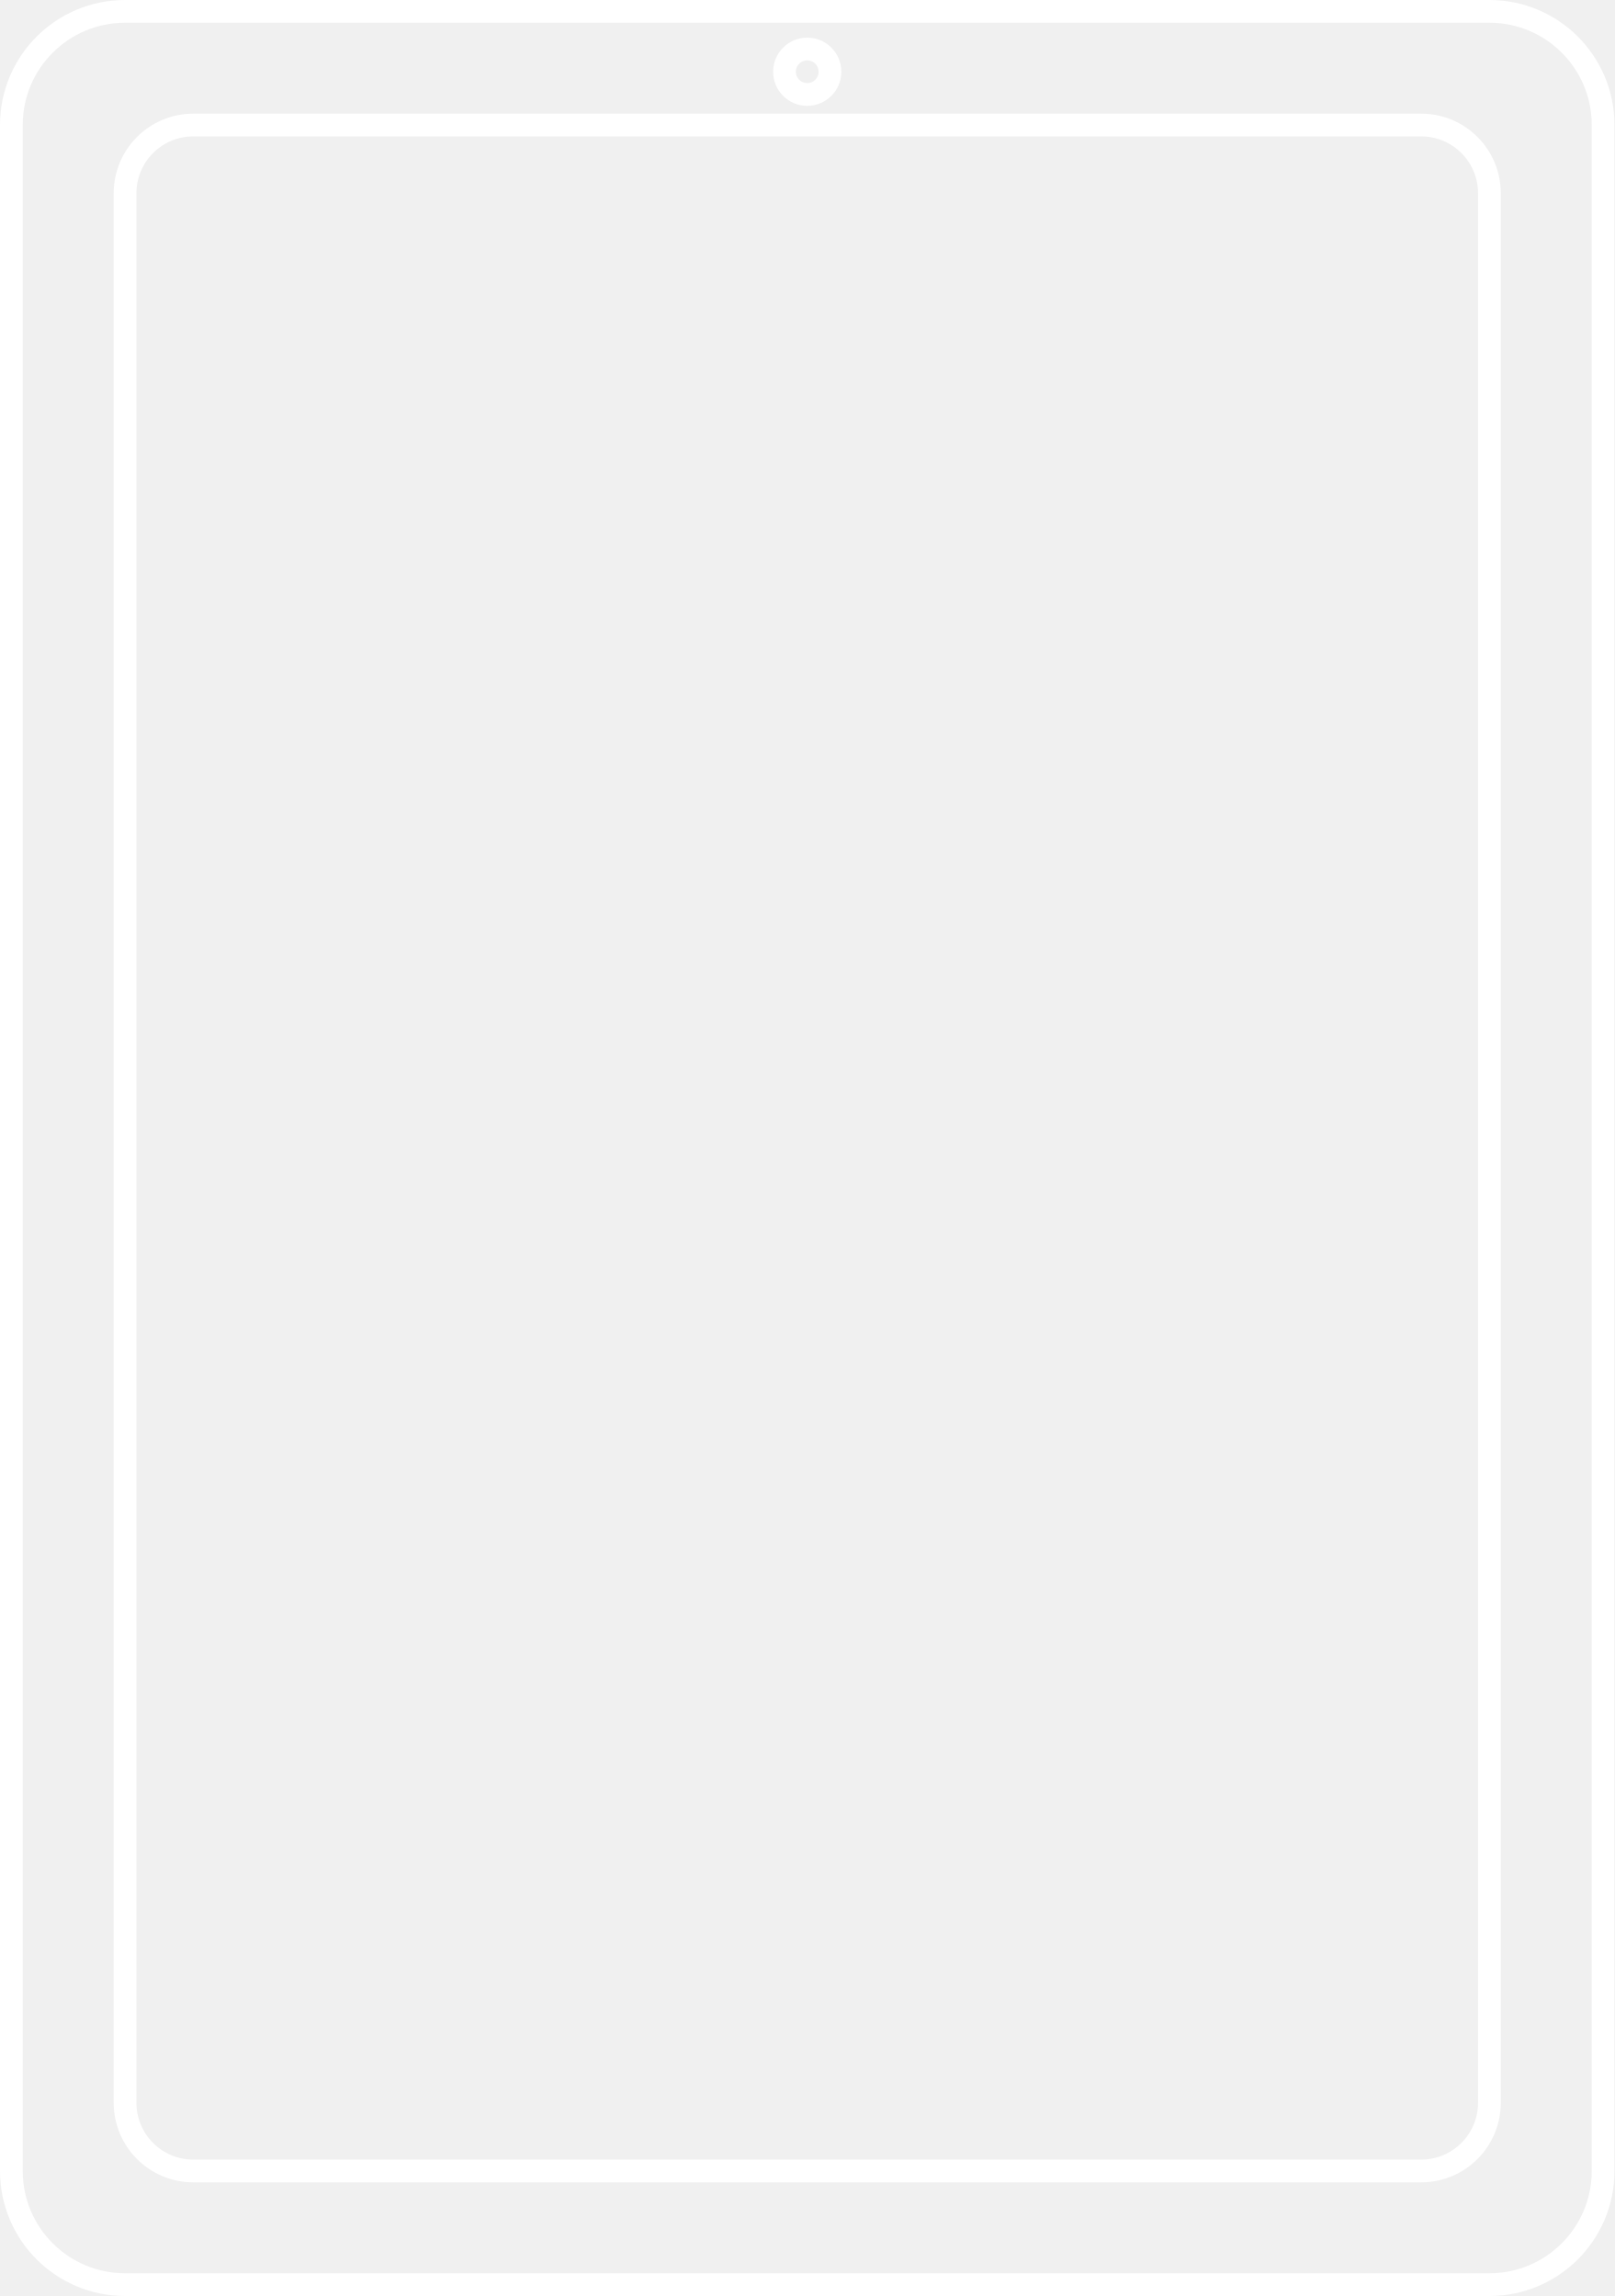
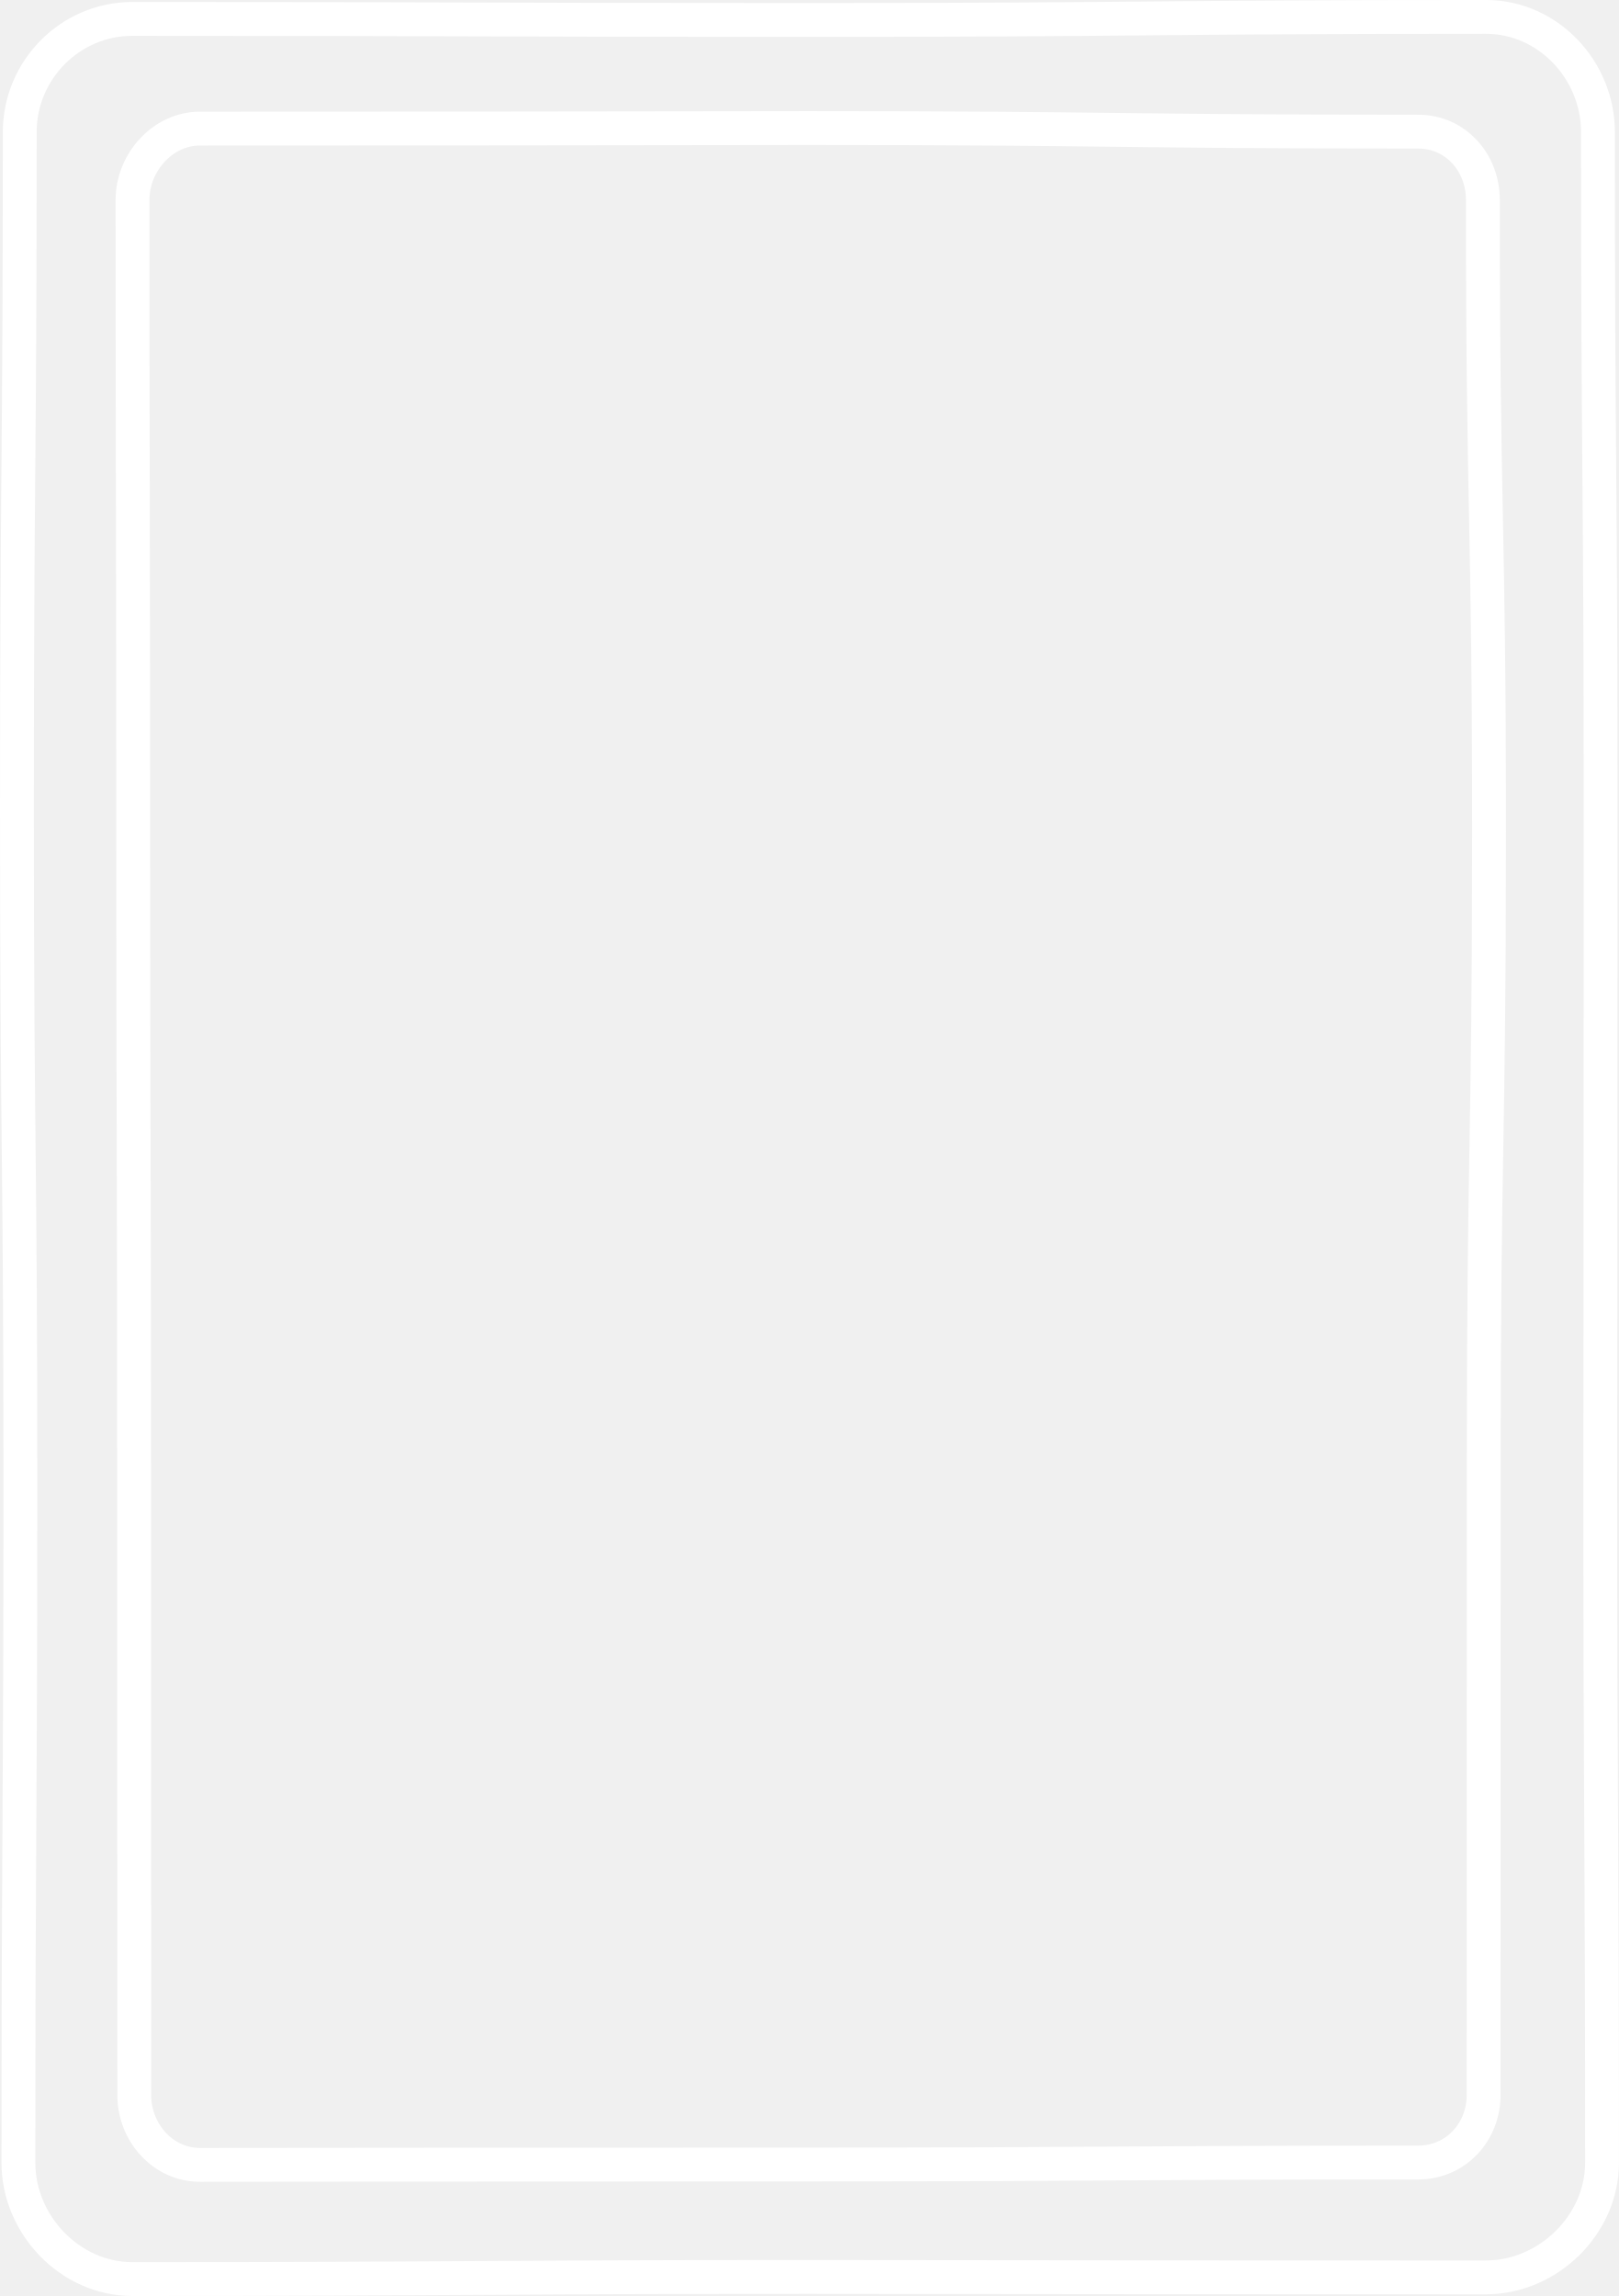
- <svg xmlns="http://www.w3.org/2000/svg" id="Layer_1" viewBox="0 0 710 1010">
-   <rect x="55" y="55" width="600" height="900" rx="30" ry="30" fill="none" stroke="#fff" stroke-linecap="round" stroke-linejoin="round" stroke-width="10" />
-   <rect x="5" y="5" width="700" height="1000" rx="50" ry="50" fill="none" stroke="#fff" stroke-linecap="round" stroke-linejoin="round" stroke-width="10" />
-   <circle cx="355" cy="31.56" r="10" fill="none" stroke="#fff" stroke-linecap="round" stroke-linejoin="round" stroke-width="10" />
+ <svg xmlns="http://www.w3.org/2000/svg" id="Layer_1" viewBox="0 0 717.59 1017.59">
+   <path d="M628.63,958.44c-135,0-135,.87-270,.87q-135,0-270,.16c-16.5,0-29.12-14.43-29.12-30.93q0-140-.08-280c0-140-.39-140-.39-280s-.3-140-.3-280c0-16.5,13.39-31.55,29.89-31.55q135,0,270-.23c135,0,135,1.58,270,1.58,16.5,0,28.63,13.7,28.63,30.2,0,140,2.74,140,2.74,280,0,140-2.35,140-2.35,280q0,140-.05,280c0,16.5-12.47,29.9-28.97,29.9Z" fill="none" stroke="#fff" stroke-linecap="round" stroke-linejoin="round" stroke-width="15" />
+   <path d="M658.63,1009.35q-150,0-300-.2c-150,0-150,.94-300,.94-27.5,0-50.47-24.05-50.47-51.55,0-150,.87-150,.87-300,0-150-1.52-150-1.52-300s1.24-150,1.24-300c0-27.5,22.39-50.16,49.89-50.16,150,0,150,.46,300,.46s150-1.35,300-1.35c27.5,0,49.64,23.55,49.64,51.05,0,150,1.18,150,1.18,300q0,150-.16,300c0,150,.79,150,.79,300,0,27.5-23.96,50.8-51.46,50.8Z" fill="none" stroke="#fff" stroke-linecap="round" stroke-linejoin="round" stroke-width="15" />
</svg>
